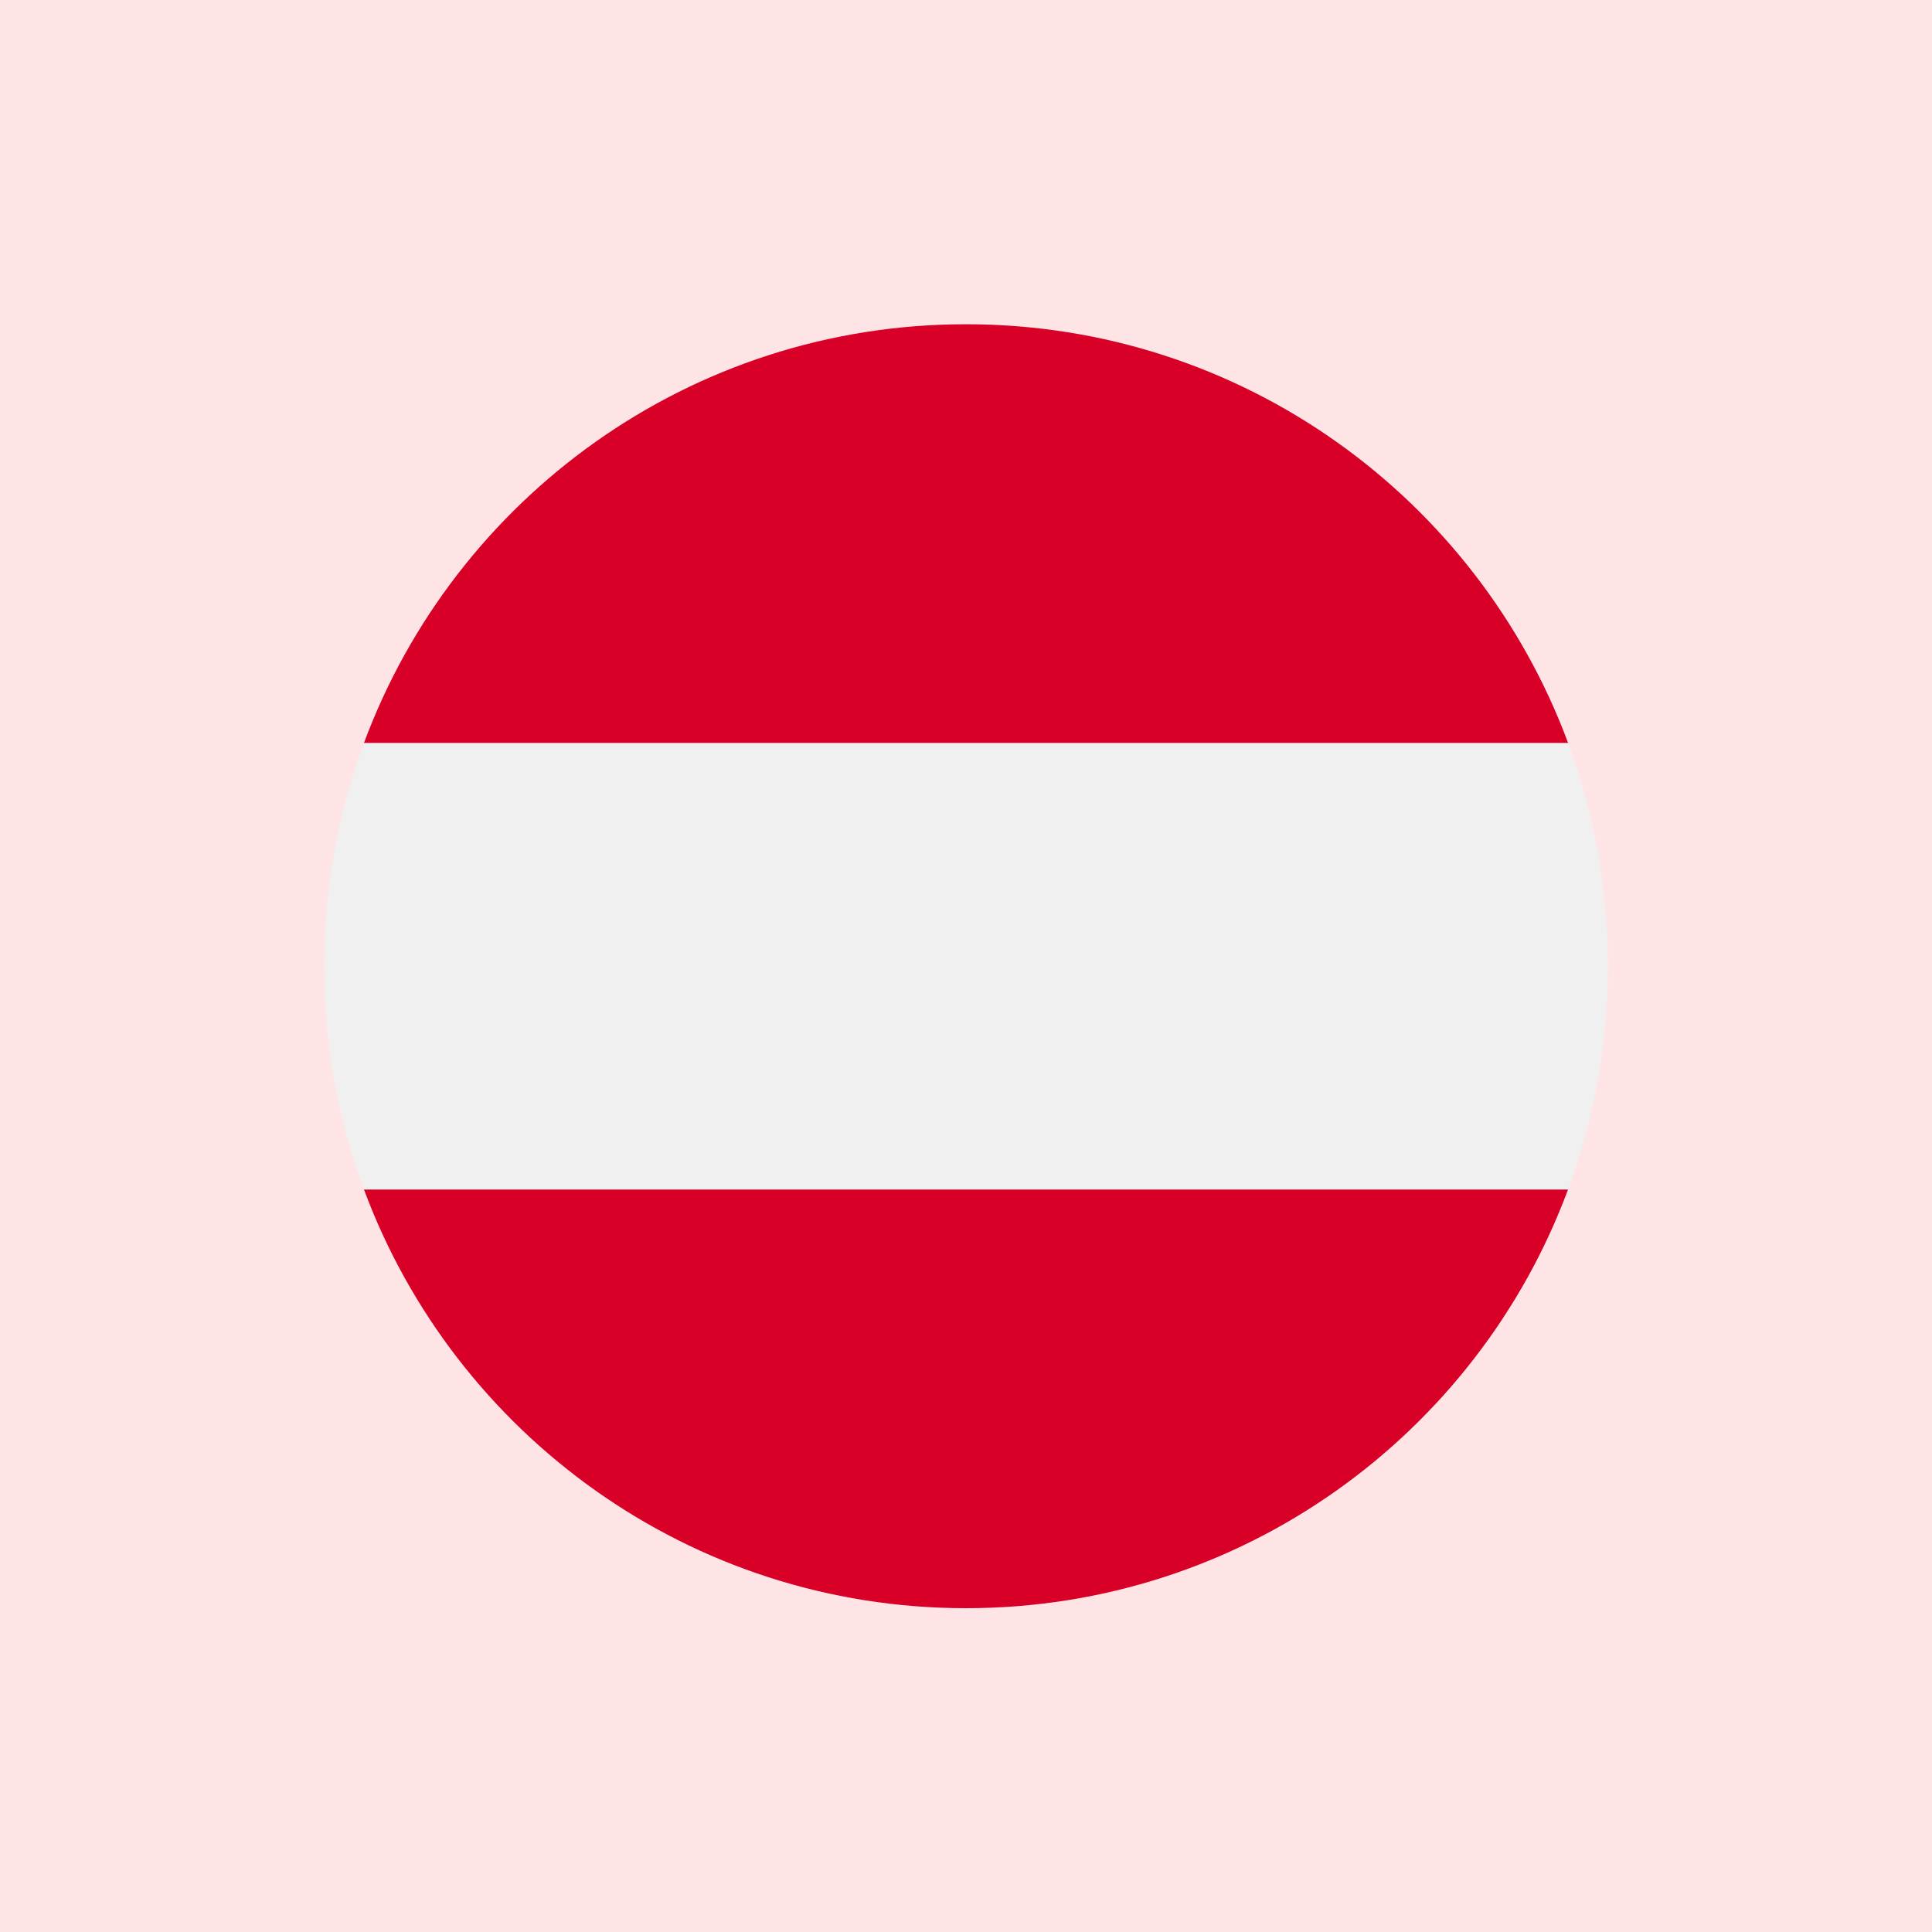
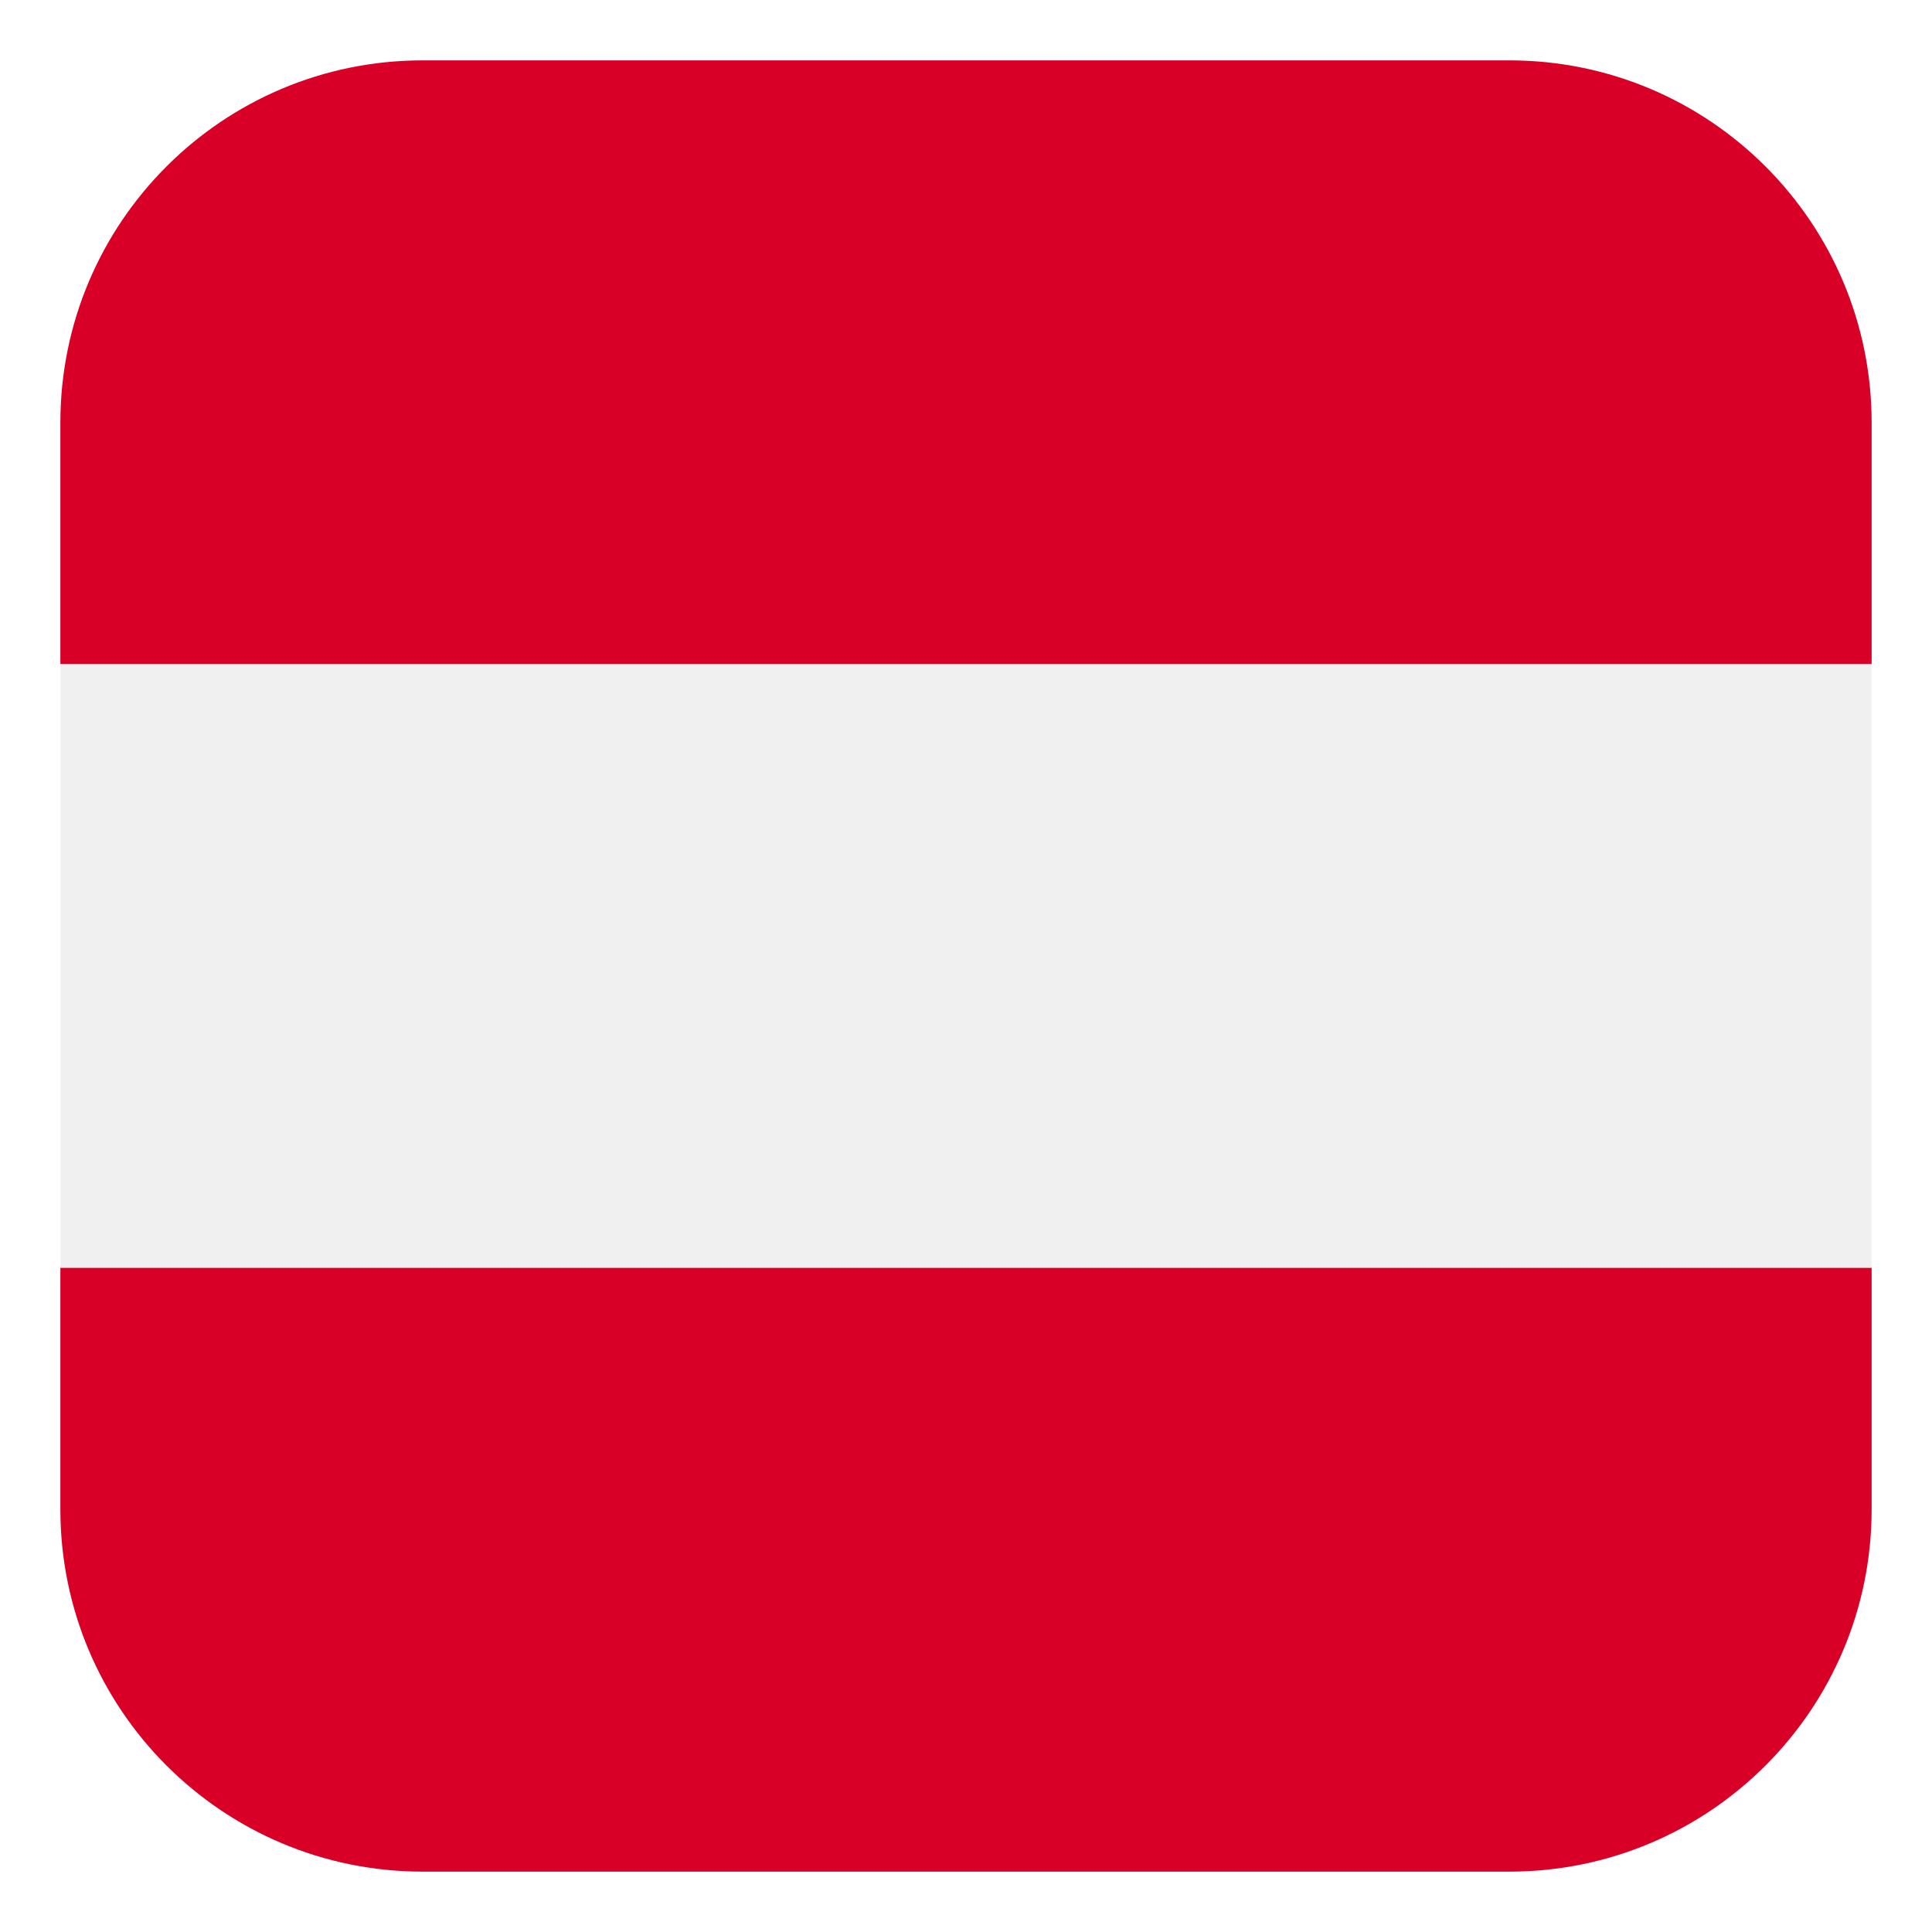
- <svg xmlns="http://www.w3.org/2000/svg" id="Vrstva_10" data-name="Vrstva 10" viewBox="0 0 300 300">
+ <svg xmlns="http://www.w3.org/2000/svg" viewBox="0 0 64 64" width="64" height="64">
  <defs>
-     <style>
-       .cls-1 {
-         fill: #ffe4e6;
-       }
- 
-       .cls-2 {
-         fill: #d80027;
-       }
- 
-       .cls-3 {
-         fill: #f0f0f0;
-       }
-     </style>
+     <clipPath id="sq">
+       <rect x="2" y="2" width="60" height="60" rx="12" />
+     </clipPath>
  </defs>
-   <rect class="cls-1" x="0" y="0" width="300" height="300" />
-   <g>
-     <path class="cls-3" d="M243.48,184.71c4.01-10.8,6.2-22.48,6.2-34.67s-2.19-23.87-6.2-34.67l-93.48-8.67-93.48,8.67c-4.01,10.8-6.2,22.48-6.2,34.67s2.19,23.87,6.2,34.67l93.48,8.67,93.48-8.67Z" />
-     <g>
-       <path class="cls-2" d="M150,249.72c42.86,0,79.4-27.05,93.48-65.01H56.52c14.08,37.96,50.62,65.01,93.48,65.01Z" />
-       <path class="cls-2" d="M150,50.35c-42.86,0-79.4,27.05-93.48,65.01h186.97c-14.08-37.96-50.62-65.01-93.48-65.01Z" />
-     </g>
+   <g clip-path="url(#sq)">
+     <rect x="2" y="2" width="60" height="20" fill="#d80027" />
+     <rect x="2" y="22" width="60" height="20" fill="#f0f0f0" />
+     <rect x="2" y="42" width="60" height="20" fill="#d80027" />
  </g>
</svg>
